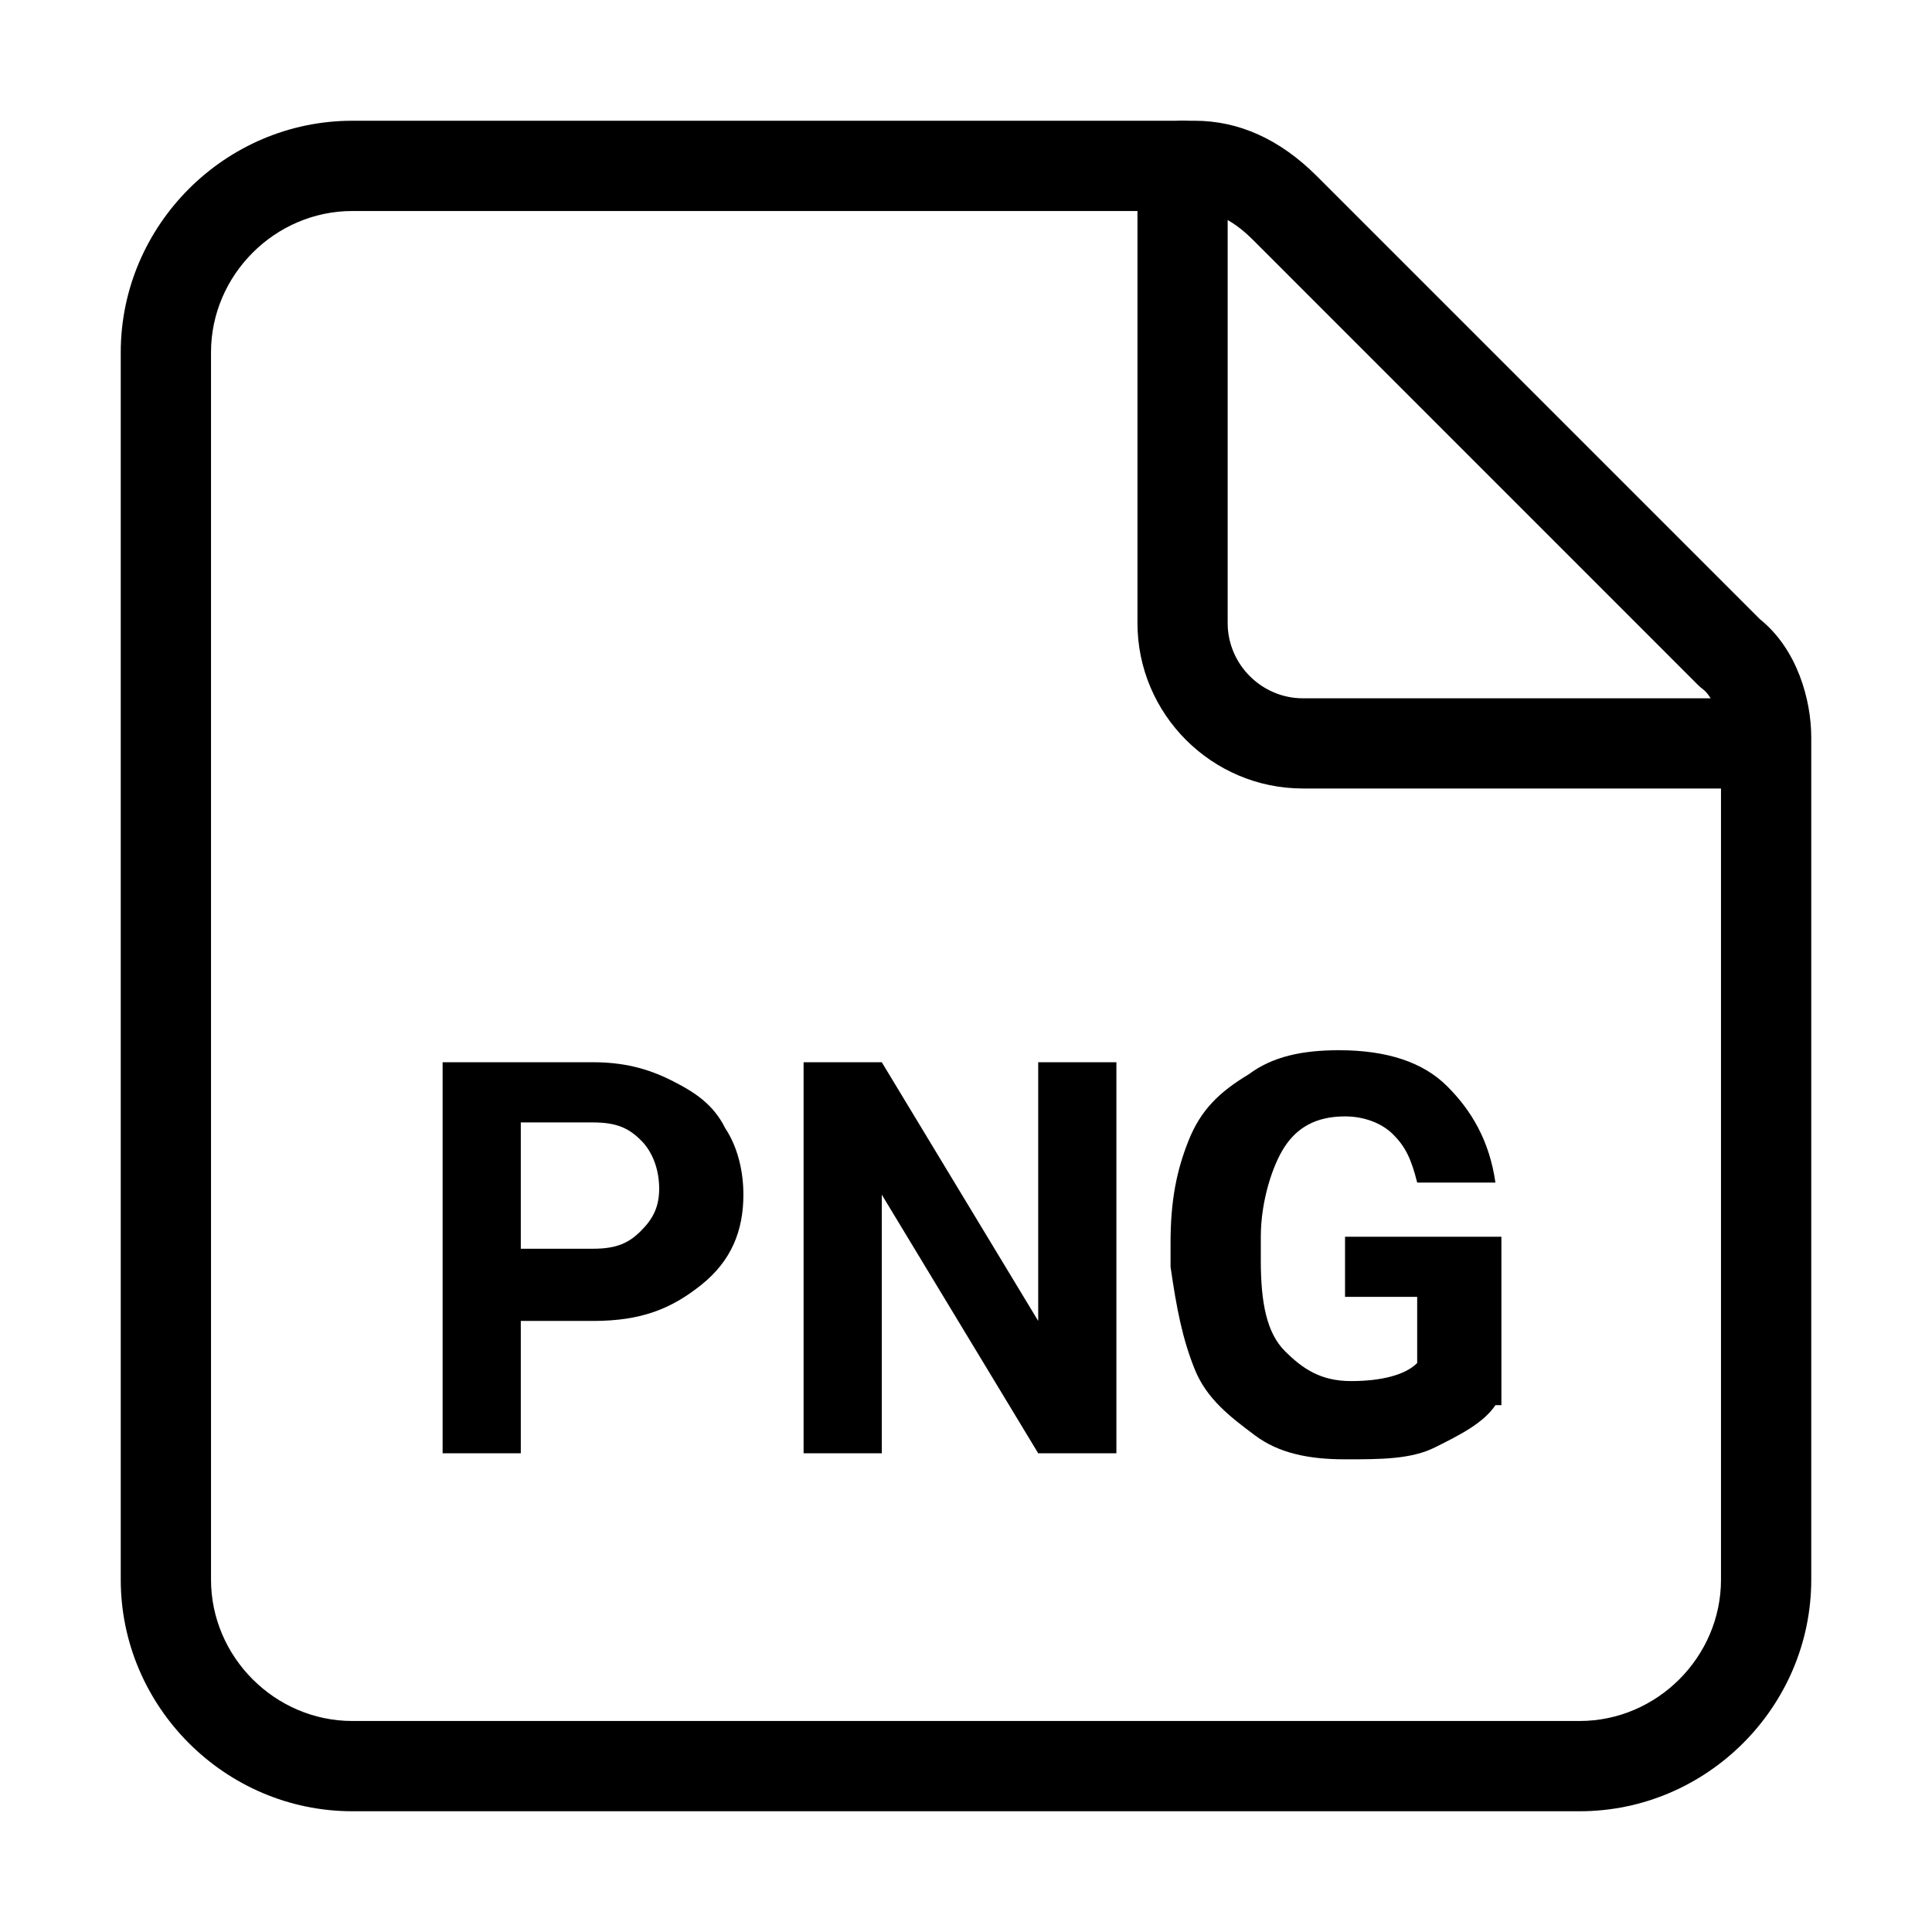
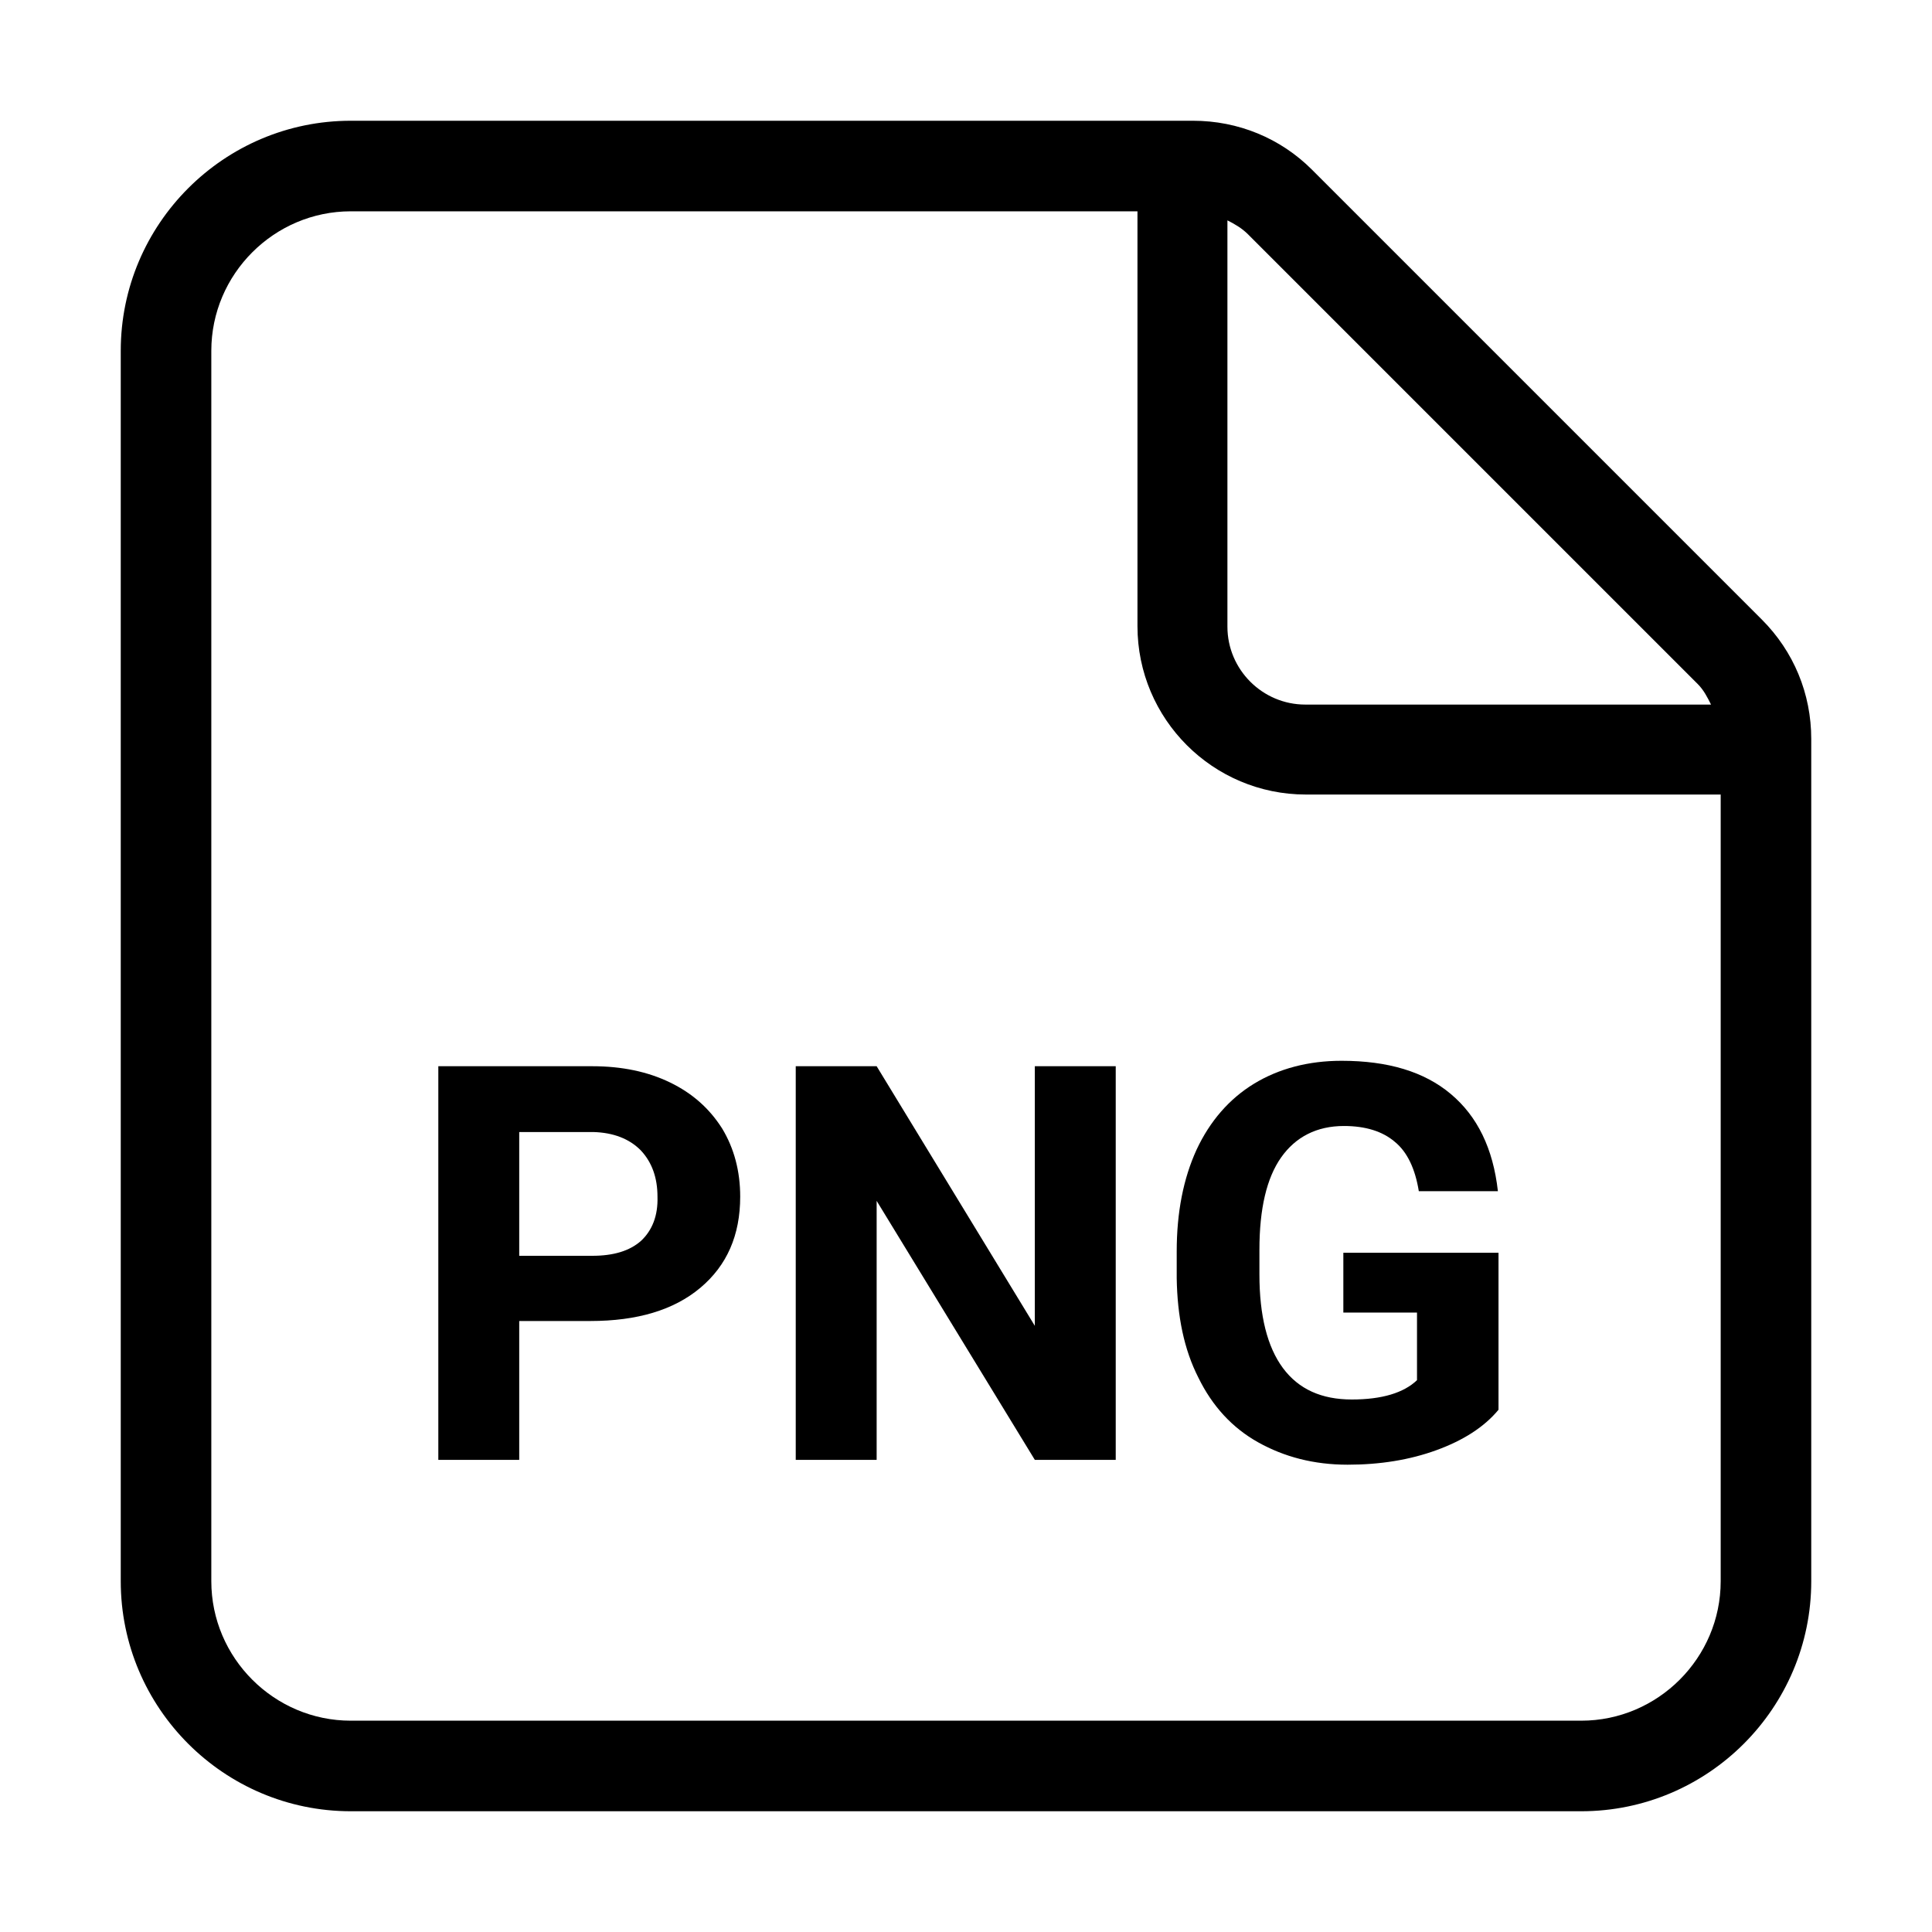
<svg xmlns="http://www.w3.org/2000/svg" width="32" height="32" viewBox="0 0 32 32" fill="none">
-   <path fill-rule="evenodd" clip-rule="evenodd" d="M2 5.836C2 3.73 3.73 2 5.836 2H19.787C20.514 2 21.195 2.302 21.81 2.916L29.151 10.257C29.77 10.754 30 11.596 30 12.213V26.164C30 28.27 28.27 30 26.164 30H5.836C3.73 30 2 28.27 2 26.164V5.836ZM5.836 3.495C4.555 3.495 3.495 4.555 3.495 5.836V26.164C3.495 27.445 4.555 28.505 5.836 28.505H26.164C27.445 28.505 28.505 27.445 28.505 26.164V12.213C28.505 11.85 28.349 11.523 28.206 11.416C28.178 11.395 28.151 11.372 28.126 11.347L20.753 3.973C20.371 3.591 20.055 3.495 19.787 3.495H5.836Z" fill="black" />
-   <path fill-rule="evenodd" clip-rule="evenodd" d="M19.587 2C20 2 20.334 2.335 20.334 2.747V10.32C20.334 11.004 20.897 11.566 21.58 11.566H29.153C29.566 11.566 29.9 11.9 29.9 12.313C29.9 12.726 29.566 13.06 29.153 13.06H21.58C20.071 13.06 18.84 11.829 18.84 10.32V2.747C18.84 2.335 19.174 2 19.587 2Z" fill="black" />
-   <path d="M8.626 21.779V24.071H7.331V17.594H9.822C10.32 17.594 10.719 17.694 11.117 17.893C11.516 18.093 11.815 18.292 12.014 18.69C12.213 18.989 12.313 19.388 12.313 19.787C12.313 20.384 12.114 20.883 11.616 21.281C11.117 21.68 10.619 21.879 9.822 21.879H8.626V21.779ZM8.626 20.683H9.822C10.221 20.683 10.42 20.584 10.619 20.384C10.819 20.185 10.918 19.986 10.918 19.687C10.918 19.388 10.819 19.089 10.619 18.89C10.42 18.69 10.221 18.591 9.822 18.591H8.626V20.683Z" fill="black" />
-   <path d="M18.491 24.071H17.196L14.605 19.787V24.071H13.31V17.594H14.605L17.196 21.879V17.594H18.491V24.071Z" fill="black" />
-   <path d="M24.769 23.274C24.569 23.573 24.171 23.772 23.772 23.971C23.374 24.171 22.875 24.171 22.278 24.171C21.68 24.171 21.181 24.071 20.783 23.772C20.384 23.473 19.986 23.174 19.787 22.676C19.587 22.178 19.488 21.68 19.388 20.982V20.584C19.388 19.886 19.488 19.388 19.687 18.89C19.886 18.392 20.185 18.093 20.683 17.794C21.082 17.495 21.58 17.395 22.178 17.395C22.975 17.395 23.573 17.594 23.971 17.993C24.37 18.392 24.669 18.89 24.769 19.587H23.473C23.374 19.189 23.274 18.989 23.075 18.79C22.875 18.591 22.576 18.491 22.278 18.491C21.779 18.491 21.48 18.69 21.281 18.989C21.082 19.288 20.883 19.886 20.883 20.484V20.883C20.883 21.58 20.982 22.078 21.281 22.377C21.58 22.676 21.879 22.875 22.377 22.875C22.875 22.875 23.274 22.776 23.473 22.576V21.48H22.278V20.484H24.868V23.274H24.769Z" fill="black" />
+   <path d="M29.18 10.26L21.73 2.81C21.21 2.29 20.51 2 19.76 2H5.81C3.71 2 2 3.71 2 5.81V26.19C2 28.29 3.71 30 5.81 30H26.19C28.29 30 30 28.29 30 26.19V12.24C30 11.49 29.71 10.79 29.18 10.26ZM28.12 11.33C28.22 11.43 28.28 11.55 28.34 11.67H21.62C20.91 11.67 20.33 11.09 20.33 10.38V3.65C20.45 3.71 20.57 3.78 20.67 3.88L28.12 11.33ZM26.19 28.5H5.81C4.54 28.5 3.5 27.46 3.5 26.19V5.81C3.5 4.54 4.54 3.5 5.81 3.5H18.84V10.37C18.84 11.91 20.09 13.16 21.63 13.16H28.5V26.19C28.5 27.46 27.46 28.5 26.19 28.5Z" fill="black" />
+   <path d="M11.1 17.93C10.73 17.75 10.3 17.66 9.81 17.66H7.26V24.18H8.6V21.88H9.78C10.55 21.88 11.16 21.7 11.6 21.33C12.04 20.96 12.26 20.46 12.26 19.82C12.26 19.4 12.16 19.02 11.96 18.69C11.75 18.36 11.47 18.11 11.1 17.93ZM10.62 20.55C10.43 20.72 10.16 20.8 9.81 20.8H8.6V18.75H9.83C10.16 18.76 10.42 18.86 10.61 19.05C10.8 19.25 10.89 19.51 10.89 19.82C10.9 20.14 10.8 20.38 10.62 20.55Z" fill="black" />
+   <path d="M17.14 21.96L14.52 17.66H13.18V24.18H14.52V19.89L17.14 24.18H18.48V17.66H17.14V21.96Z" fill="black" />
+   <path d="M21.22 19.17C21.46 18.83 21.81 18.65 22.26 18.65C22.62 18.65 22.9 18.74 23.1 18.91C23.31 19.08 23.44 19.36 23.5 19.73H24.81C24.73 19.02 24.47 18.49 24.03 18.12C23.59 17.75 22.99 17.57 22.22 17.57C21.67 17.57 21.18 17.7 20.77 17.95C20.36 18.2 20.04 18.57 19.82 19.04C19.6 19.52 19.49 20.08 19.49 20.73V21.17C19.5 21.8 19.61 22.35 19.85 22.82C20.08 23.29 20.41 23.65 20.84 23.89C21.27 24.13 21.76 24.26 22.32 24.26C22.86 24.26 23.35 24.18 23.79 24.02C24.23 23.86 24.58 23.64 24.82 23.35V20.75H22.25V21.74H23.47V22.86C23.25 23.07 22.89 23.18 22.39 23.18C21.89 23.18 21.51 23.01 21.25 22.66C20.99 22.31 20.86 21.79 20.86 21.11V20.7C20.86 20.02 20.98 19.51 21.22 19.17Z" fill="black" />
</svg>
